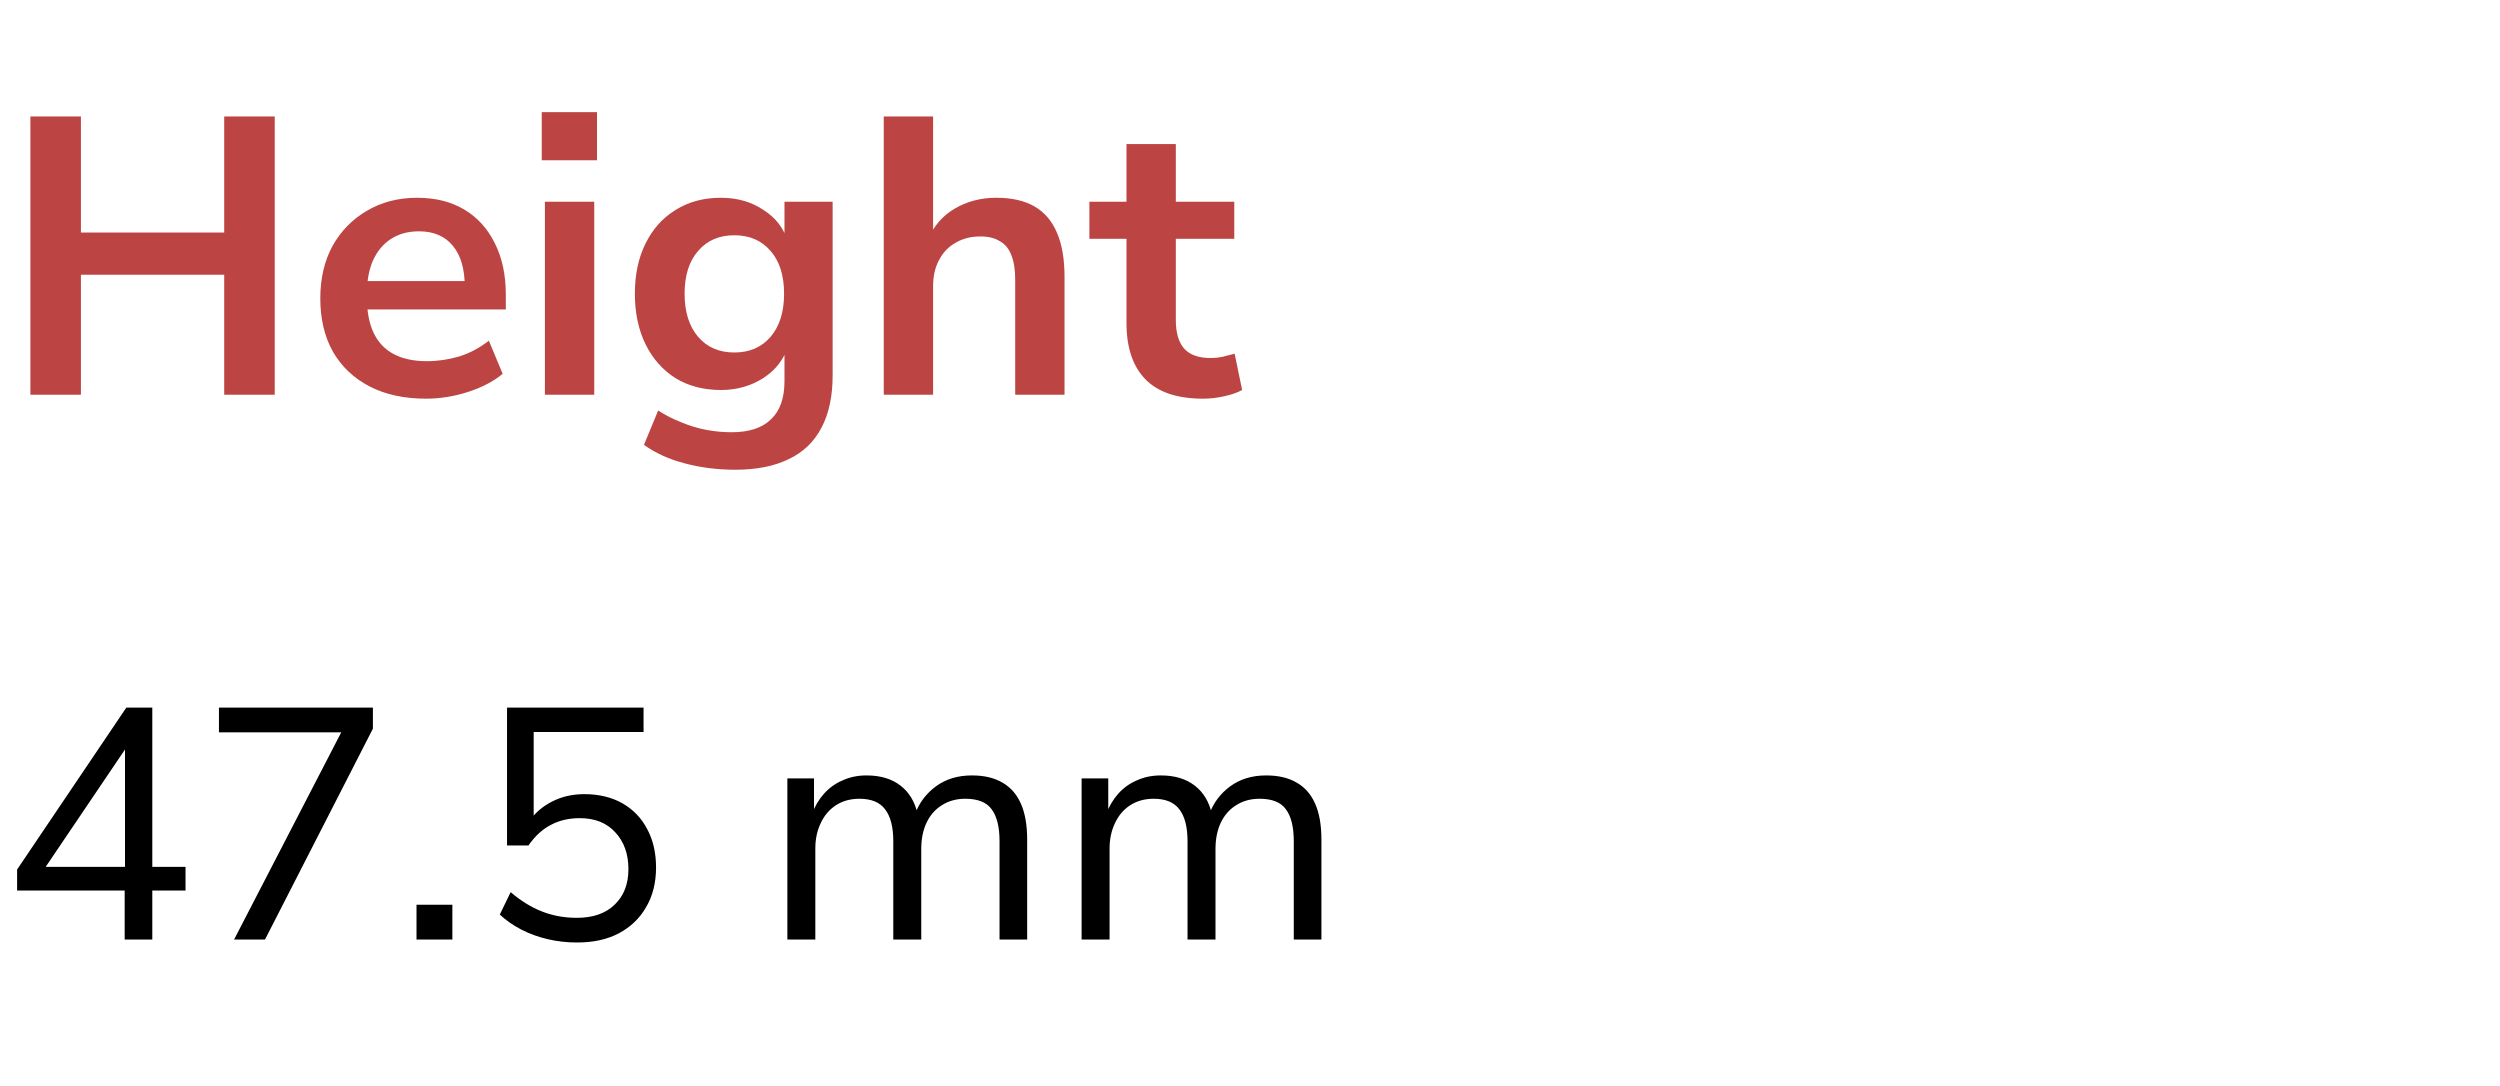
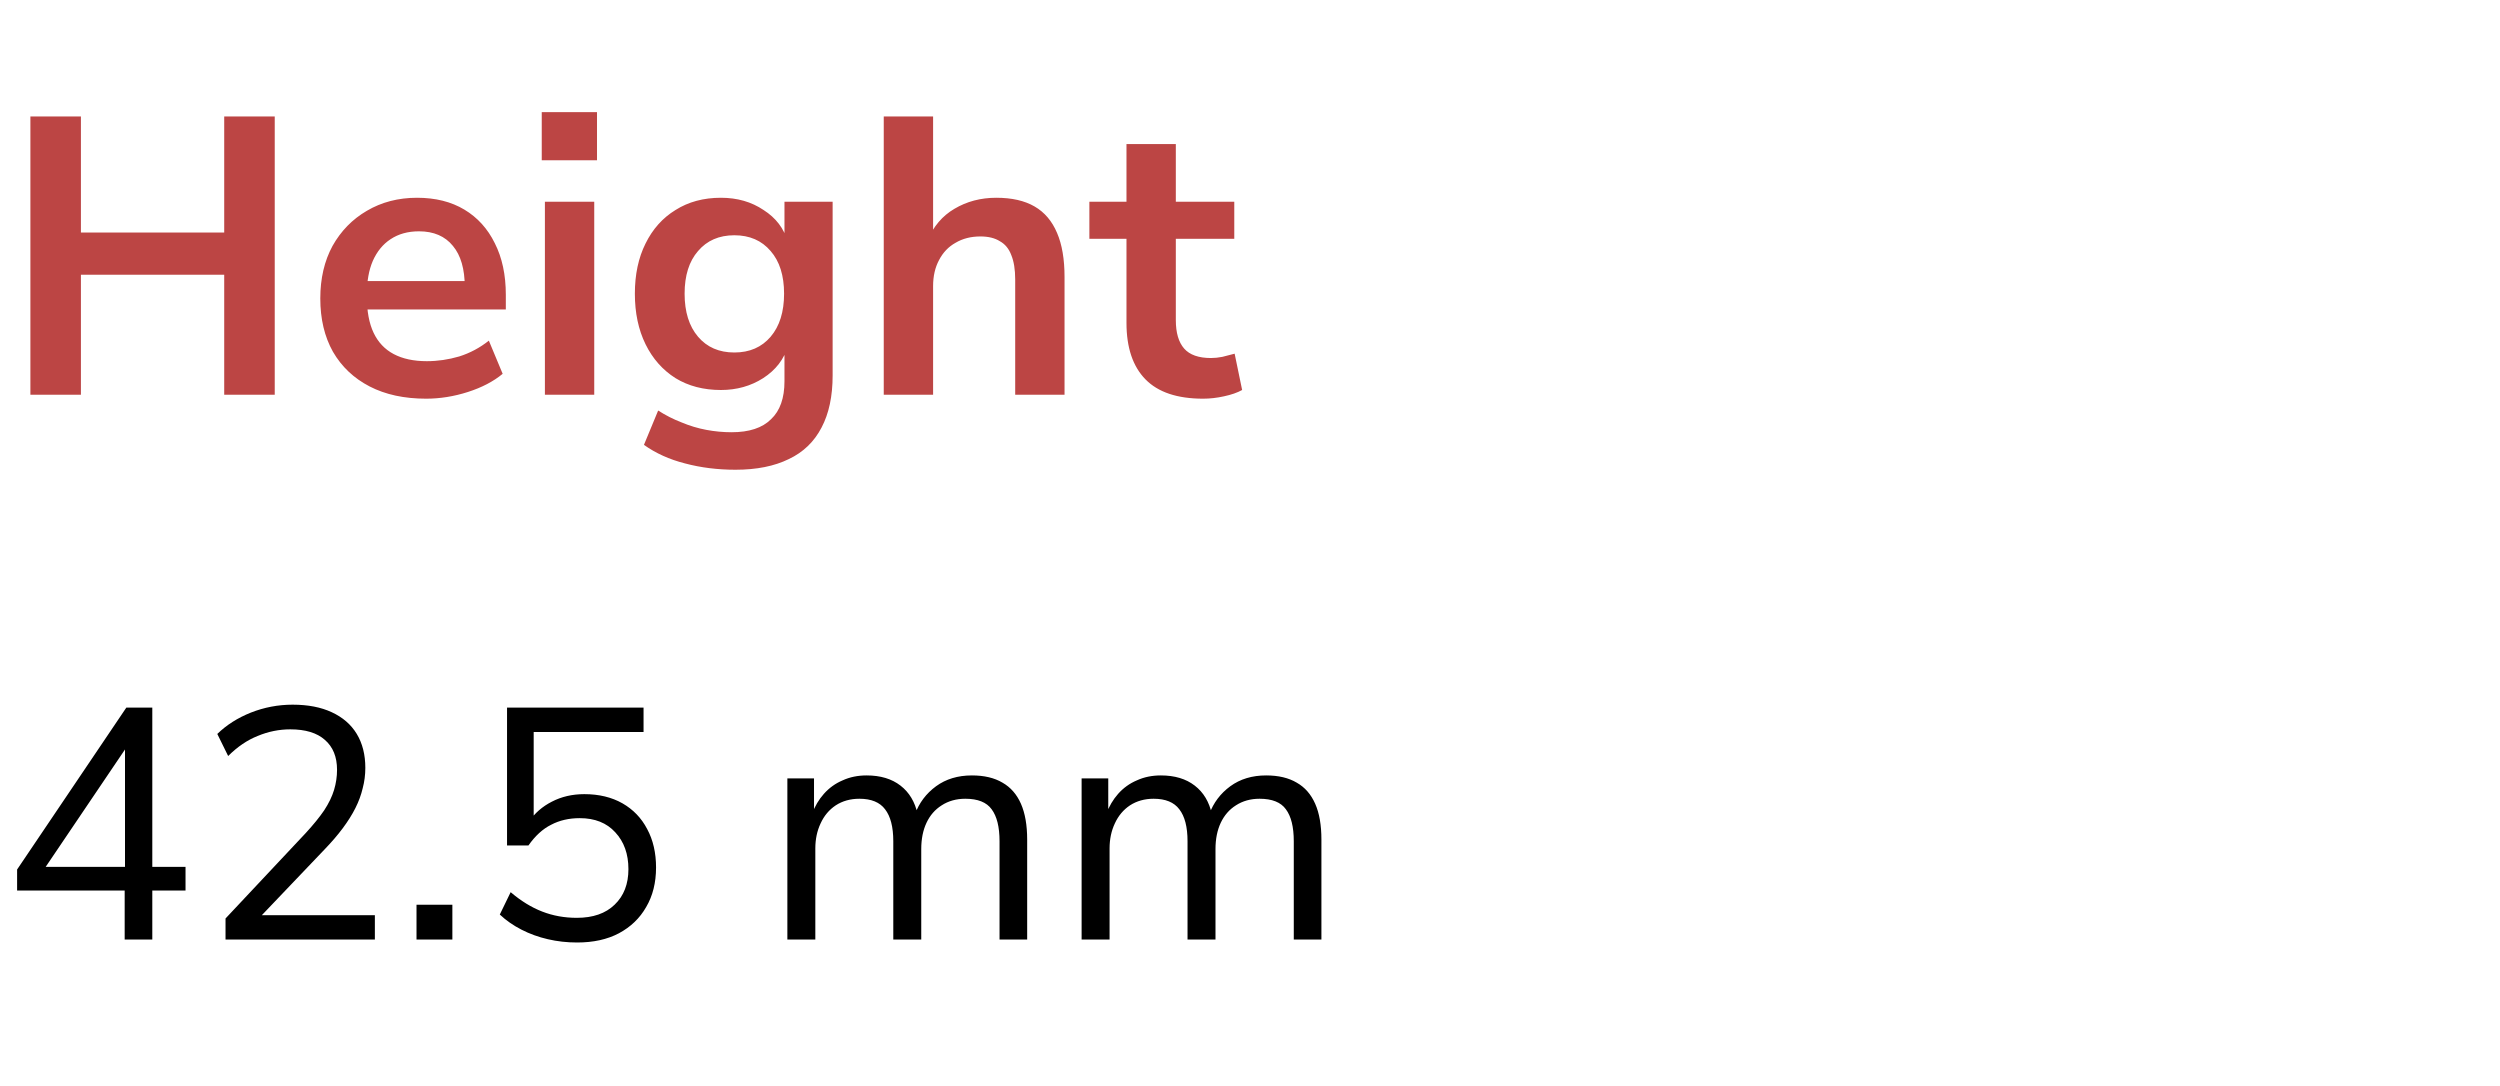
<svg xmlns="http://www.w3.org/2000/svg" width="76" height="33" viewBox="0 0 76 33" fill="none">
  <path d="M0.924 12V3.54H2.46V7.068H6.816V3.54H8.352V12H6.816V8.352H2.46V12H0.924ZM12.953 12.12C12.289 12.12 11.717 11.996 11.237 11.748C10.757 11.5 10.385 11.148 10.121 10.692C9.865 10.236 9.737 9.696 9.737 9.072C9.737 8.464 9.861 7.932 10.109 7.476C10.365 7.02 10.713 6.664 11.153 6.408C11.601 6.144 12.109 6.012 12.677 6.012C13.237 6.012 13.717 6.132 14.117 6.372C14.517 6.612 14.825 6.952 15.041 7.392C15.265 7.832 15.377 8.356 15.377 8.964V9.408H10.949V8.544H14.321L14.129 8.724C14.129 8.18 14.009 7.764 13.769 7.476C13.529 7.18 13.185 7.032 12.737 7.032C12.401 7.032 12.113 7.112 11.873 7.272C11.641 7.424 11.461 7.644 11.333 7.932C11.213 8.212 11.153 8.548 11.153 8.94V9.024C11.153 9.464 11.221 9.828 11.357 10.116C11.493 10.404 11.697 10.62 11.969 10.764C12.241 10.908 12.577 10.98 12.977 10.98C13.305 10.98 13.633 10.932 13.961 10.836C14.289 10.732 14.589 10.572 14.861 10.356L15.281 11.364C15.001 11.596 14.649 11.78 14.225 11.916C13.801 12.052 13.377 12.12 12.953 12.12ZM16.469 4.872V3.408H18.149V4.872H16.469ZM16.565 12V6.132H18.065V12H16.565ZM22.36 14.28C21.816 14.28 21.304 14.216 20.824 14.088C20.352 13.968 19.936 13.78 19.576 13.524L20.008 12.48C20.232 12.624 20.468 12.744 20.716 12.84C20.964 12.944 21.216 13.02 21.472 13.068C21.728 13.116 21.984 13.14 22.24 13.14C22.776 13.14 23.176 13.008 23.44 12.744C23.712 12.488 23.848 12.104 23.848 11.592V10.512H23.956C23.836 10.92 23.584 11.248 23.2 11.496C22.824 11.736 22.396 11.856 21.916 11.856C21.388 11.856 20.928 11.736 20.536 11.496C20.144 11.248 19.84 10.904 19.624 10.464C19.408 10.024 19.3 9.512 19.3 8.928C19.3 8.344 19.408 7.836 19.624 7.404C19.84 6.964 20.144 6.624 20.536 6.384C20.928 6.136 21.388 6.012 21.916 6.012C22.412 6.012 22.844 6.136 23.212 6.384C23.588 6.624 23.832 6.944 23.944 7.344H23.848V6.132H25.312V11.412C25.312 12.044 25.2 12.572 24.976 12.996C24.752 13.428 24.42 13.748 23.98 13.956C23.54 14.172 23 14.28 22.36 14.28ZM22.324 10.716C22.788 10.716 23.156 10.556 23.428 10.236C23.7 9.916 23.836 9.48 23.836 8.928C23.836 8.376 23.7 7.944 23.428 7.632C23.156 7.312 22.788 7.152 22.324 7.152C21.86 7.152 21.492 7.312 21.22 7.632C20.948 7.944 20.812 8.376 20.812 8.928C20.812 9.48 20.948 9.916 21.22 10.236C21.492 10.556 21.86 10.716 22.324 10.716ZM26.866 12V3.54H28.366V7.308H28.198C28.374 6.884 28.646 6.564 29.014 6.348C29.39 6.124 29.814 6.012 30.286 6.012C30.758 6.012 31.146 6.1 31.45 6.276C31.754 6.452 31.982 6.72 32.134 7.08C32.286 7.432 32.362 7.88 32.362 8.424V12H30.862V8.496C30.862 8.192 30.822 7.944 30.742 7.752C30.67 7.56 30.554 7.42 30.394 7.332C30.242 7.236 30.046 7.188 29.806 7.188C29.518 7.188 29.266 7.252 29.05 7.38C28.834 7.5 28.666 7.676 28.546 7.908C28.426 8.132 28.366 8.396 28.366 8.7V12H26.866ZM36.574 12.12C35.789 12.12 35.206 11.924 34.822 11.532C34.438 11.14 34.245 10.568 34.245 9.816V7.26H33.117V6.132H34.245V4.38H35.745V6.132H37.522V7.26H35.745V9.732C35.745 10.116 35.83 10.404 35.998 10.596C36.166 10.788 36.438 10.884 36.813 10.884C36.925 10.884 37.041 10.872 37.161 10.848C37.282 10.816 37.406 10.784 37.533 10.752L37.761 11.856C37.617 11.936 37.434 12 37.209 12.048C36.993 12.096 36.782 12.12 36.574 12.12Z" fill="#BC4544" />
-   <path d="M3.79 28.562V27.073H0.52V26.433L3.84 21.512H4.63V26.352H5.64V27.073H4.63V28.562H3.79ZM3.8 26.352V22.562H3.95L1.26 26.543L1.22 26.352H3.8ZM7.116 28.562L10.576 21.872L10.596 22.262H6.656V21.512H11.336V22.152L8.056 28.562H7.116ZM12.662 28.562V27.503H13.752V28.562H12.662ZM17.544 28.652C17.237 28.652 16.941 28.619 16.654 28.552C16.367 28.486 16.101 28.389 15.854 28.262C15.607 28.136 15.387 27.983 15.194 27.802L15.524 27.122C15.837 27.389 16.157 27.586 16.484 27.712C16.811 27.839 17.16 27.902 17.534 27.902C18.027 27.902 18.41 27.769 18.684 27.503C18.964 27.236 19.104 26.876 19.104 26.422C19.104 25.962 18.971 25.589 18.704 25.302C18.444 25.016 18.084 24.872 17.624 24.872C17.297 24.872 17.007 24.939 16.754 25.073C16.5 25.199 16.27 25.409 16.064 25.703H15.414V21.512H19.564V22.253H16.224V24.973H16.084C16.257 24.719 16.487 24.519 16.774 24.372C17.067 24.219 17.397 24.142 17.764 24.142C18.21 24.142 18.597 24.236 18.924 24.422C19.25 24.609 19.5 24.869 19.674 25.203C19.854 25.536 19.944 25.926 19.944 26.372C19.944 26.832 19.844 27.233 19.644 27.573C19.451 27.913 19.174 28.179 18.814 28.372C18.46 28.559 18.037 28.652 17.544 28.652ZM23.936 28.562V23.663H24.746V24.742H24.686C24.772 24.509 24.892 24.306 25.046 24.133C25.206 23.953 25.396 23.816 25.616 23.723C25.836 23.622 26.079 23.573 26.346 23.573C26.766 23.573 27.109 23.676 27.376 23.883C27.642 24.089 27.816 24.379 27.896 24.753H27.816C27.942 24.406 28.156 24.122 28.456 23.902C28.756 23.683 29.119 23.573 29.546 23.573C29.919 23.573 30.229 23.646 30.476 23.793C30.722 23.933 30.909 24.146 31.036 24.433C31.162 24.719 31.226 25.082 31.226 25.523V28.562H30.386V25.573C30.386 25.139 30.306 24.816 30.146 24.602C29.992 24.389 29.726 24.282 29.346 24.282C29.072 24.282 28.832 24.349 28.626 24.483C28.426 24.609 28.272 24.786 28.166 25.012C28.059 25.239 28.006 25.506 28.006 25.812V28.562H27.156V25.573C27.156 25.139 27.072 24.816 26.906 24.602C26.746 24.389 26.486 24.282 26.126 24.282C25.852 24.282 25.612 24.349 25.406 24.483C25.206 24.616 25.052 24.799 24.946 25.032C24.839 25.259 24.786 25.512 24.786 25.793V28.562H23.936ZM32.881 28.562V23.663H33.691V24.742H33.631C33.718 24.509 33.838 24.306 33.991 24.133C34.151 23.953 34.341 23.816 34.561 23.723C34.781 23.622 35.024 23.573 35.291 23.573C35.711 23.573 36.054 23.676 36.321 23.883C36.588 24.089 36.761 24.379 36.841 24.753H36.761C36.888 24.406 37.101 24.122 37.401 23.902C37.701 23.683 38.064 23.573 38.491 23.573C38.864 23.573 39.174 23.646 39.421 23.793C39.668 23.933 39.854 24.146 39.981 24.433C40.108 24.719 40.171 25.082 40.171 25.523V28.562H39.331V25.573C39.331 25.139 39.251 24.816 39.091 24.602C38.938 24.389 38.671 24.282 38.291 24.282C38.018 24.282 37.778 24.349 37.571 24.483C37.371 24.609 37.218 24.786 37.111 25.012C37.004 25.239 36.951 25.506 36.951 25.812V28.562H36.101V25.573C36.101 25.139 36.018 24.816 35.851 24.602C35.691 24.389 35.431 24.282 35.071 24.282C34.798 24.282 34.558 24.349 34.351 24.483C34.151 24.616 33.998 24.799 33.891 25.032C33.784 25.259 33.731 25.512 33.731 25.793V28.562H32.881Z" fill="black" />
+   <path d="M3.79 28.562V27.073H0.52V26.433L3.84 21.512H4.63V26.352H5.64V27.073H4.63V28.562H3.79ZM3.8 26.352V22.562H3.95L1.26 26.543L1.22 26.352H3.8ZM6.856 28.562V27.922L9.296 25.323C9.529 25.069 9.716 24.839 9.856 24.633C9.996 24.419 10.096 24.212 10.156 24.012C10.216 23.812 10.246 23.609 10.246 23.402C10.246 23.009 10.123 22.706 9.876 22.492C9.636 22.279 9.286 22.172 8.826 22.172C8.486 22.172 8.156 22.239 7.836 22.372C7.516 22.499 7.216 22.703 6.936 22.983L6.606 22.312C6.886 22.039 7.226 21.823 7.626 21.663C8.033 21.503 8.456 21.422 8.896 21.422C9.363 21.422 9.759 21.499 10.086 21.652C10.419 21.806 10.673 22.026 10.846 22.312C11.019 22.599 11.106 22.942 11.106 23.343C11.106 23.556 11.079 23.762 11.026 23.962C10.979 24.163 10.906 24.363 10.806 24.562C10.706 24.762 10.576 24.969 10.416 25.183C10.263 25.389 10.079 25.602 9.866 25.823L7.826 27.962V27.823H11.396V28.562H6.856ZM12.662 28.562V27.503H13.752V28.562H12.662ZM17.544 28.652C17.237 28.652 16.941 28.619 16.654 28.552C16.367 28.486 16.101 28.389 15.854 28.262C15.607 28.136 15.387 27.983 15.194 27.802L15.524 27.122C15.837 27.389 16.157 27.586 16.484 27.712C16.811 27.839 17.16 27.902 17.534 27.902C18.027 27.902 18.41 27.769 18.684 27.503C18.964 27.236 19.104 26.876 19.104 26.422C19.104 25.962 18.971 25.589 18.704 25.302C18.444 25.016 18.084 24.872 17.624 24.872C17.297 24.872 17.007 24.939 16.754 25.073C16.5 25.199 16.27 25.409 16.064 25.703H15.414V21.512H19.564V22.253H16.224V24.973H16.084C16.257 24.719 16.487 24.519 16.774 24.372C17.067 24.219 17.397 24.142 17.764 24.142C18.21 24.142 18.597 24.236 18.924 24.422C19.25 24.609 19.5 24.869 19.674 25.203C19.854 25.536 19.944 25.926 19.944 26.372C19.944 26.832 19.844 27.233 19.644 27.573C19.451 27.913 19.174 28.179 18.814 28.372C18.46 28.559 18.037 28.652 17.544 28.652ZM23.936 28.562V23.663H24.746V24.742H24.686C24.772 24.509 24.892 24.306 25.046 24.133C25.206 23.953 25.396 23.816 25.616 23.723C25.836 23.622 26.079 23.573 26.346 23.573C26.766 23.573 27.109 23.676 27.376 23.883C27.642 24.089 27.816 24.379 27.896 24.753H27.816C27.942 24.406 28.156 24.122 28.456 23.902C28.756 23.683 29.119 23.573 29.546 23.573C29.919 23.573 30.229 23.646 30.476 23.793C30.722 23.933 30.909 24.146 31.036 24.433C31.162 24.719 31.226 25.082 31.226 25.523V28.562H30.386V25.573C30.386 25.139 30.306 24.816 30.146 24.602C29.992 24.389 29.726 24.282 29.346 24.282C29.072 24.282 28.832 24.349 28.626 24.483C28.426 24.609 28.272 24.786 28.166 25.012C28.059 25.239 28.006 25.506 28.006 25.812V28.562H27.156V25.573C27.156 25.139 27.072 24.816 26.906 24.602C26.746 24.389 26.486 24.282 26.126 24.282C25.852 24.282 25.612 24.349 25.406 24.483C25.206 24.616 25.052 24.799 24.946 25.032C24.839 25.259 24.786 25.512 24.786 25.793V28.562H23.936ZM32.881 28.562V23.663H33.691V24.742H33.631C33.718 24.509 33.838 24.306 33.991 24.133C34.151 23.953 34.341 23.816 34.561 23.723C34.781 23.622 35.024 23.573 35.291 23.573C35.711 23.573 36.054 23.676 36.321 23.883C36.588 24.089 36.761 24.379 36.841 24.753H36.761C36.888 24.406 37.101 24.122 37.401 23.902C37.701 23.683 38.064 23.573 38.491 23.573C38.864 23.573 39.174 23.646 39.421 23.793C39.668 23.933 39.854 24.146 39.981 24.433C40.108 24.719 40.171 25.082 40.171 25.523V28.562H39.331V25.573C39.331 25.139 39.251 24.816 39.091 24.602C38.938 24.389 38.671 24.282 38.291 24.282C38.018 24.282 37.778 24.349 37.571 24.483C37.371 24.609 37.218 24.786 37.111 25.012C37.004 25.239 36.951 25.506 36.951 25.812V28.562H36.101V25.573C36.101 25.139 36.018 24.816 35.851 24.602C35.691 24.389 35.431 24.282 35.071 24.282C34.798 24.282 34.558 24.349 34.351 24.483C34.151 24.616 33.998 24.799 33.891 25.032C33.784 25.259 33.731 25.512 33.731 25.793V28.562H32.881Z" fill="black" />
</svg>
